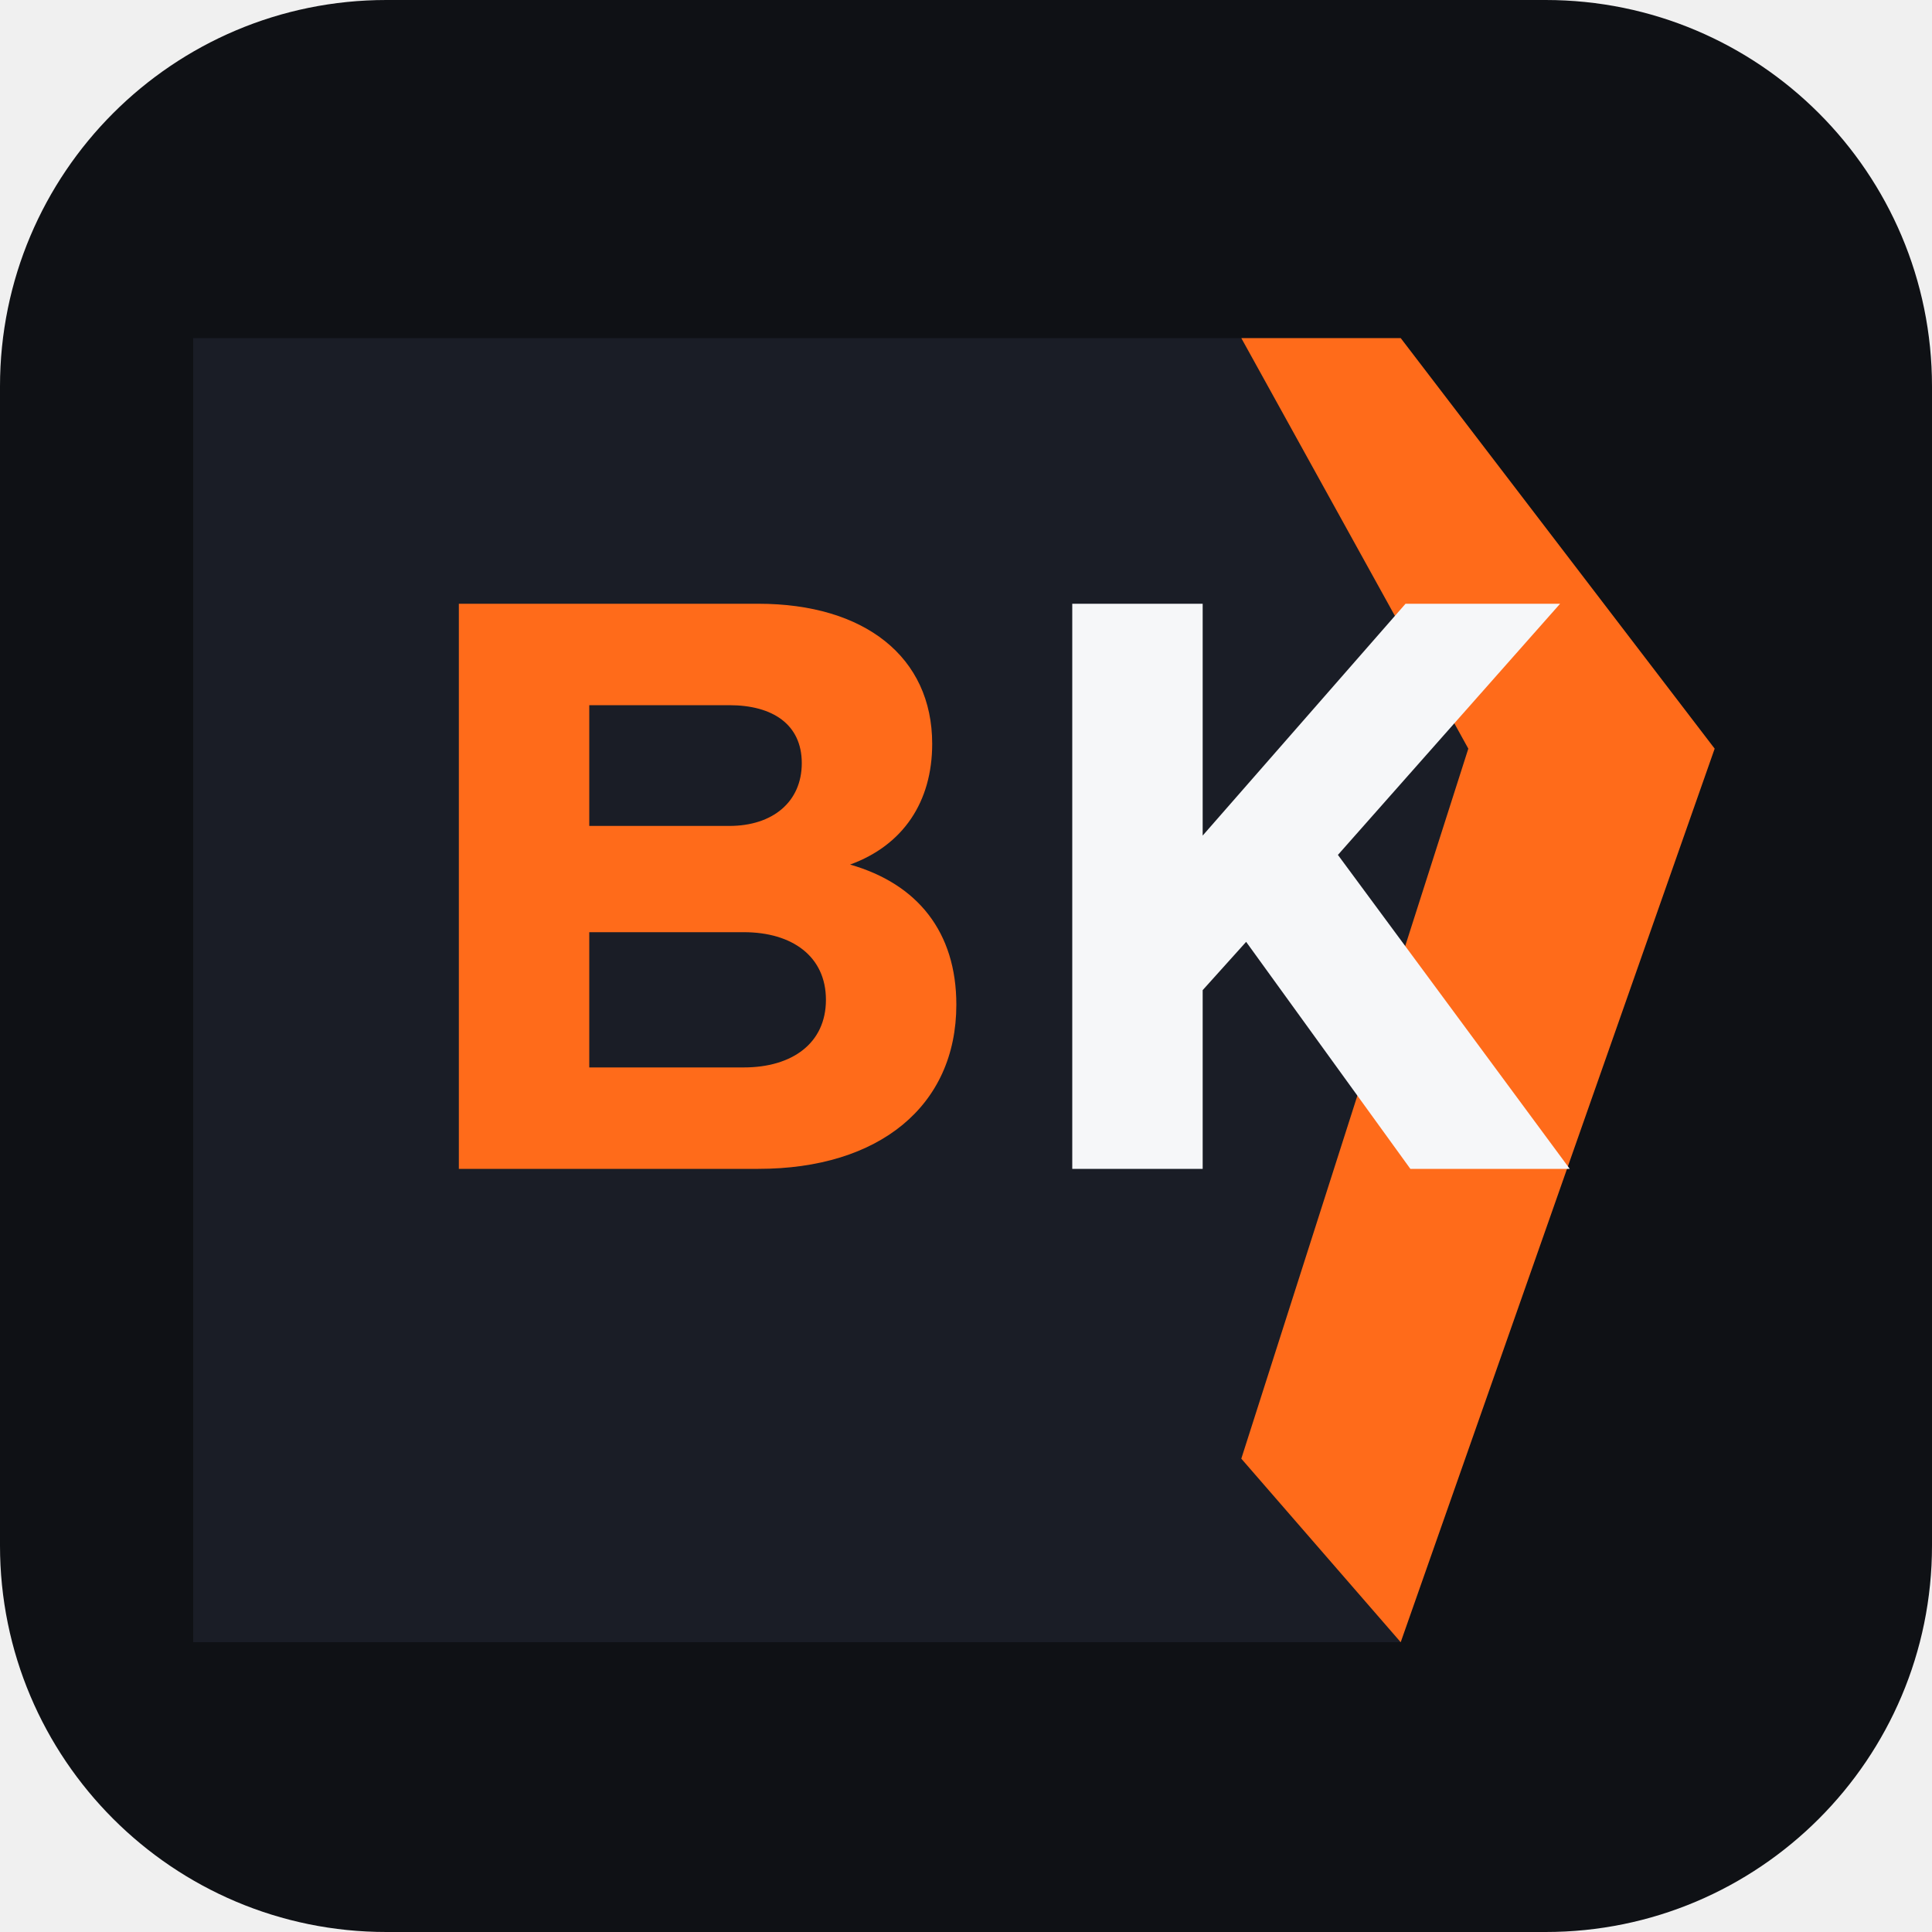
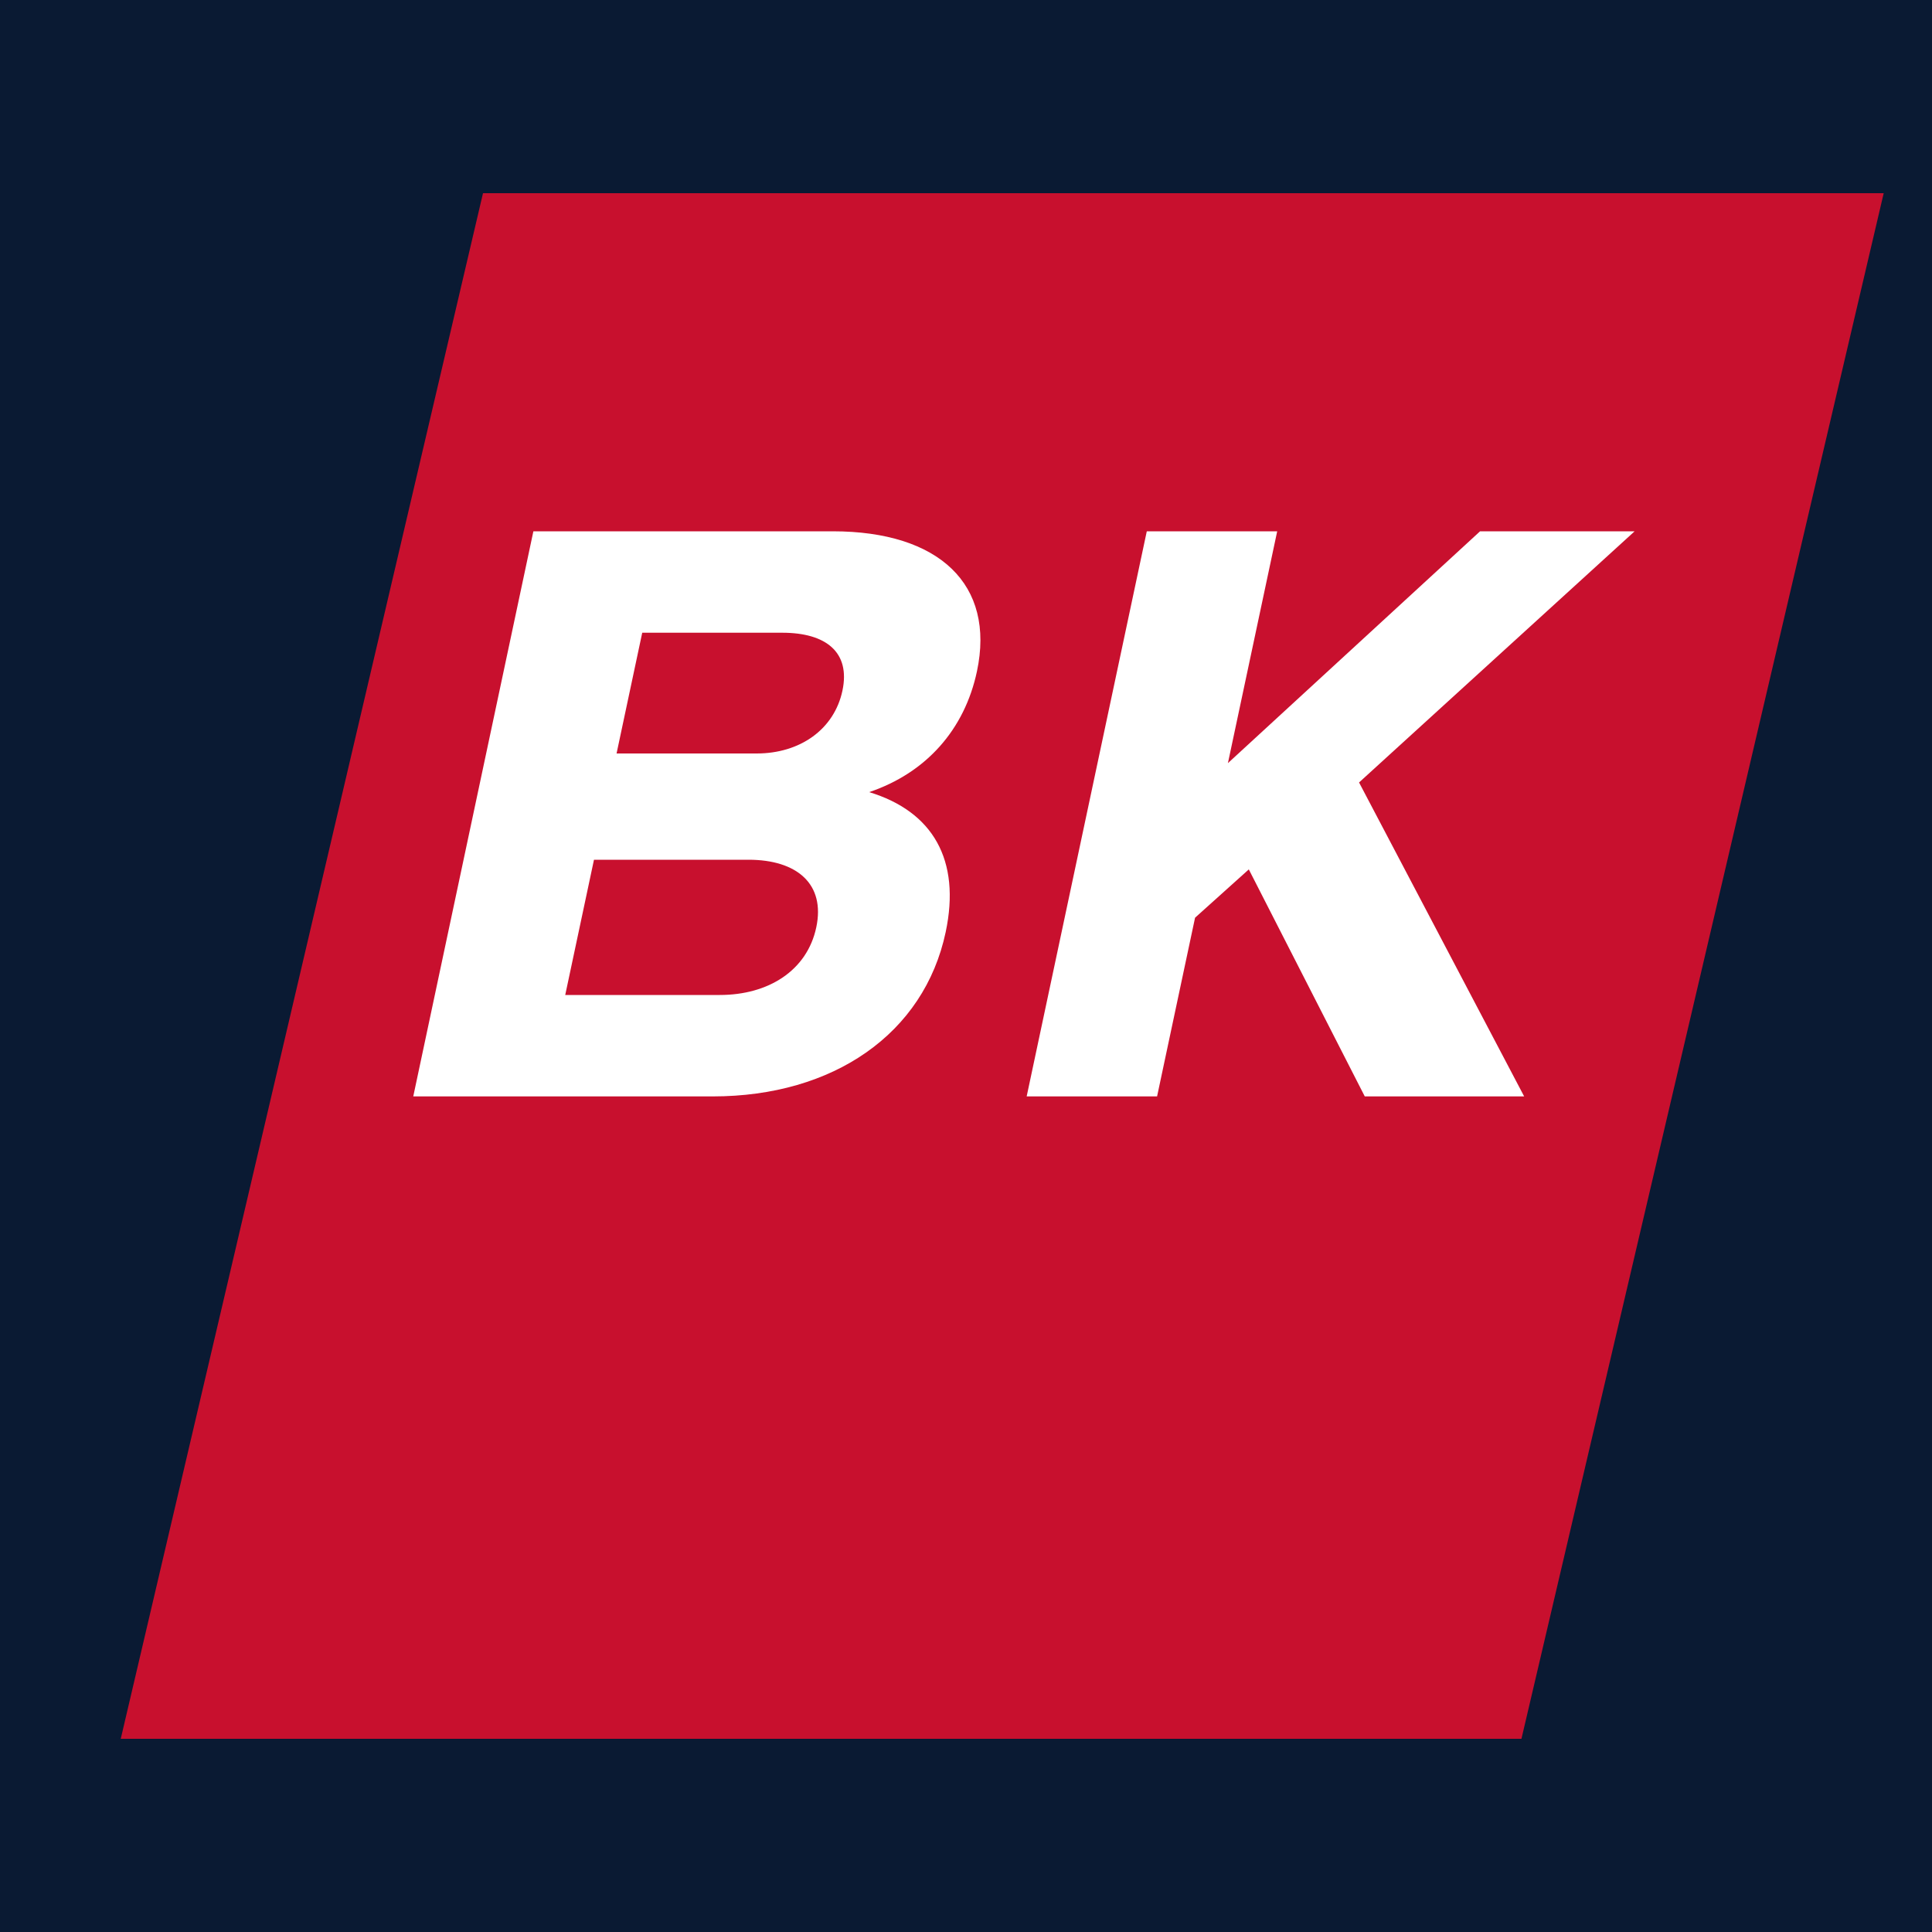
<svg xmlns="http://www.w3.org/2000/svg" viewBox="0 0 40 40" width="40" height="40">
-   <rect width="40" height="40" rx="8" fill="#0f1115" />
-   <path d="M4 7h25l6.5 8.5L29 34H4V7Z" fill="#1a1d26" />
-   <path d="M29 7l6.5 8.5L29 34l-3.3-3.8 4.7-14.7L25.7 7H29Z" fill="#ff6b1a" />
-   <path d="M9.5 12.5h6.2c2.2 0 3.6 1.1 3.6 2.9 0 1.2-.6 2.1-1.7 2.5 1.4.4 2.2 1.4 2.2 2.9 0 2.1-1.6 3.4-4.1 3.4H9.5V12.5Zm5.6 4.6c.9 0 1.5-.5 1.5-1.3s-.6-1.2-1.5-1.2h-2.9v2.5h2.9Zm.3 5c1 0 1.7-.5 1.7-1.4s-.7-1.4-1.7-1.4h-3.2v2.8h3.2Z" fill="#ff6b1a" />
-   <path d="M22.2 12.5h2.7v4.8l4.2-4.8h3.2l-4.6 5.2 4.8 6.5h-3.3l-3.4-4.7-.9 1v3.7h-2.7V12.5Z" fill="#f6f7f9" />
+   <rect width="40" height="40" fill="#0a1a33" />
+   <path d="M10 4h29l-7.5 32H2.5Z" fill="#c8102e" />
+   <g transform="translate(4.2 -1.5) skewX(-12)" fill="#ffffff">
+     <path d="M9.5 12.5h6.2c2.2 0 3.6 1.1 3.6 2.9 0 1.2-.6 2.1-1.7 2.5 1.4.4 2.2 1.4 2.2 2.9 0 2.1-1.6 3.4-4.1 3.4H9.5V12.5Zm5.6 4.6c.9 0 1.5-.5 1.5-1.3s-.6-1.2-1.5-1.2h-2.9v2.5h2.9Zm.3 5c1 0 1.7-.5 1.7-1.4s-.7-1.4-1.7-1.4h-3.2v2.8h3.2Z" />
+     <path d="M22.2 12.5h2.7v4.8l4.2-4.8h3.2l-4.6 5.2 4.8 6.5h-3.3l-3.4-4.7-.9 1v3.7h-2.7V12.5Z" />
+   </g>
</svg>
